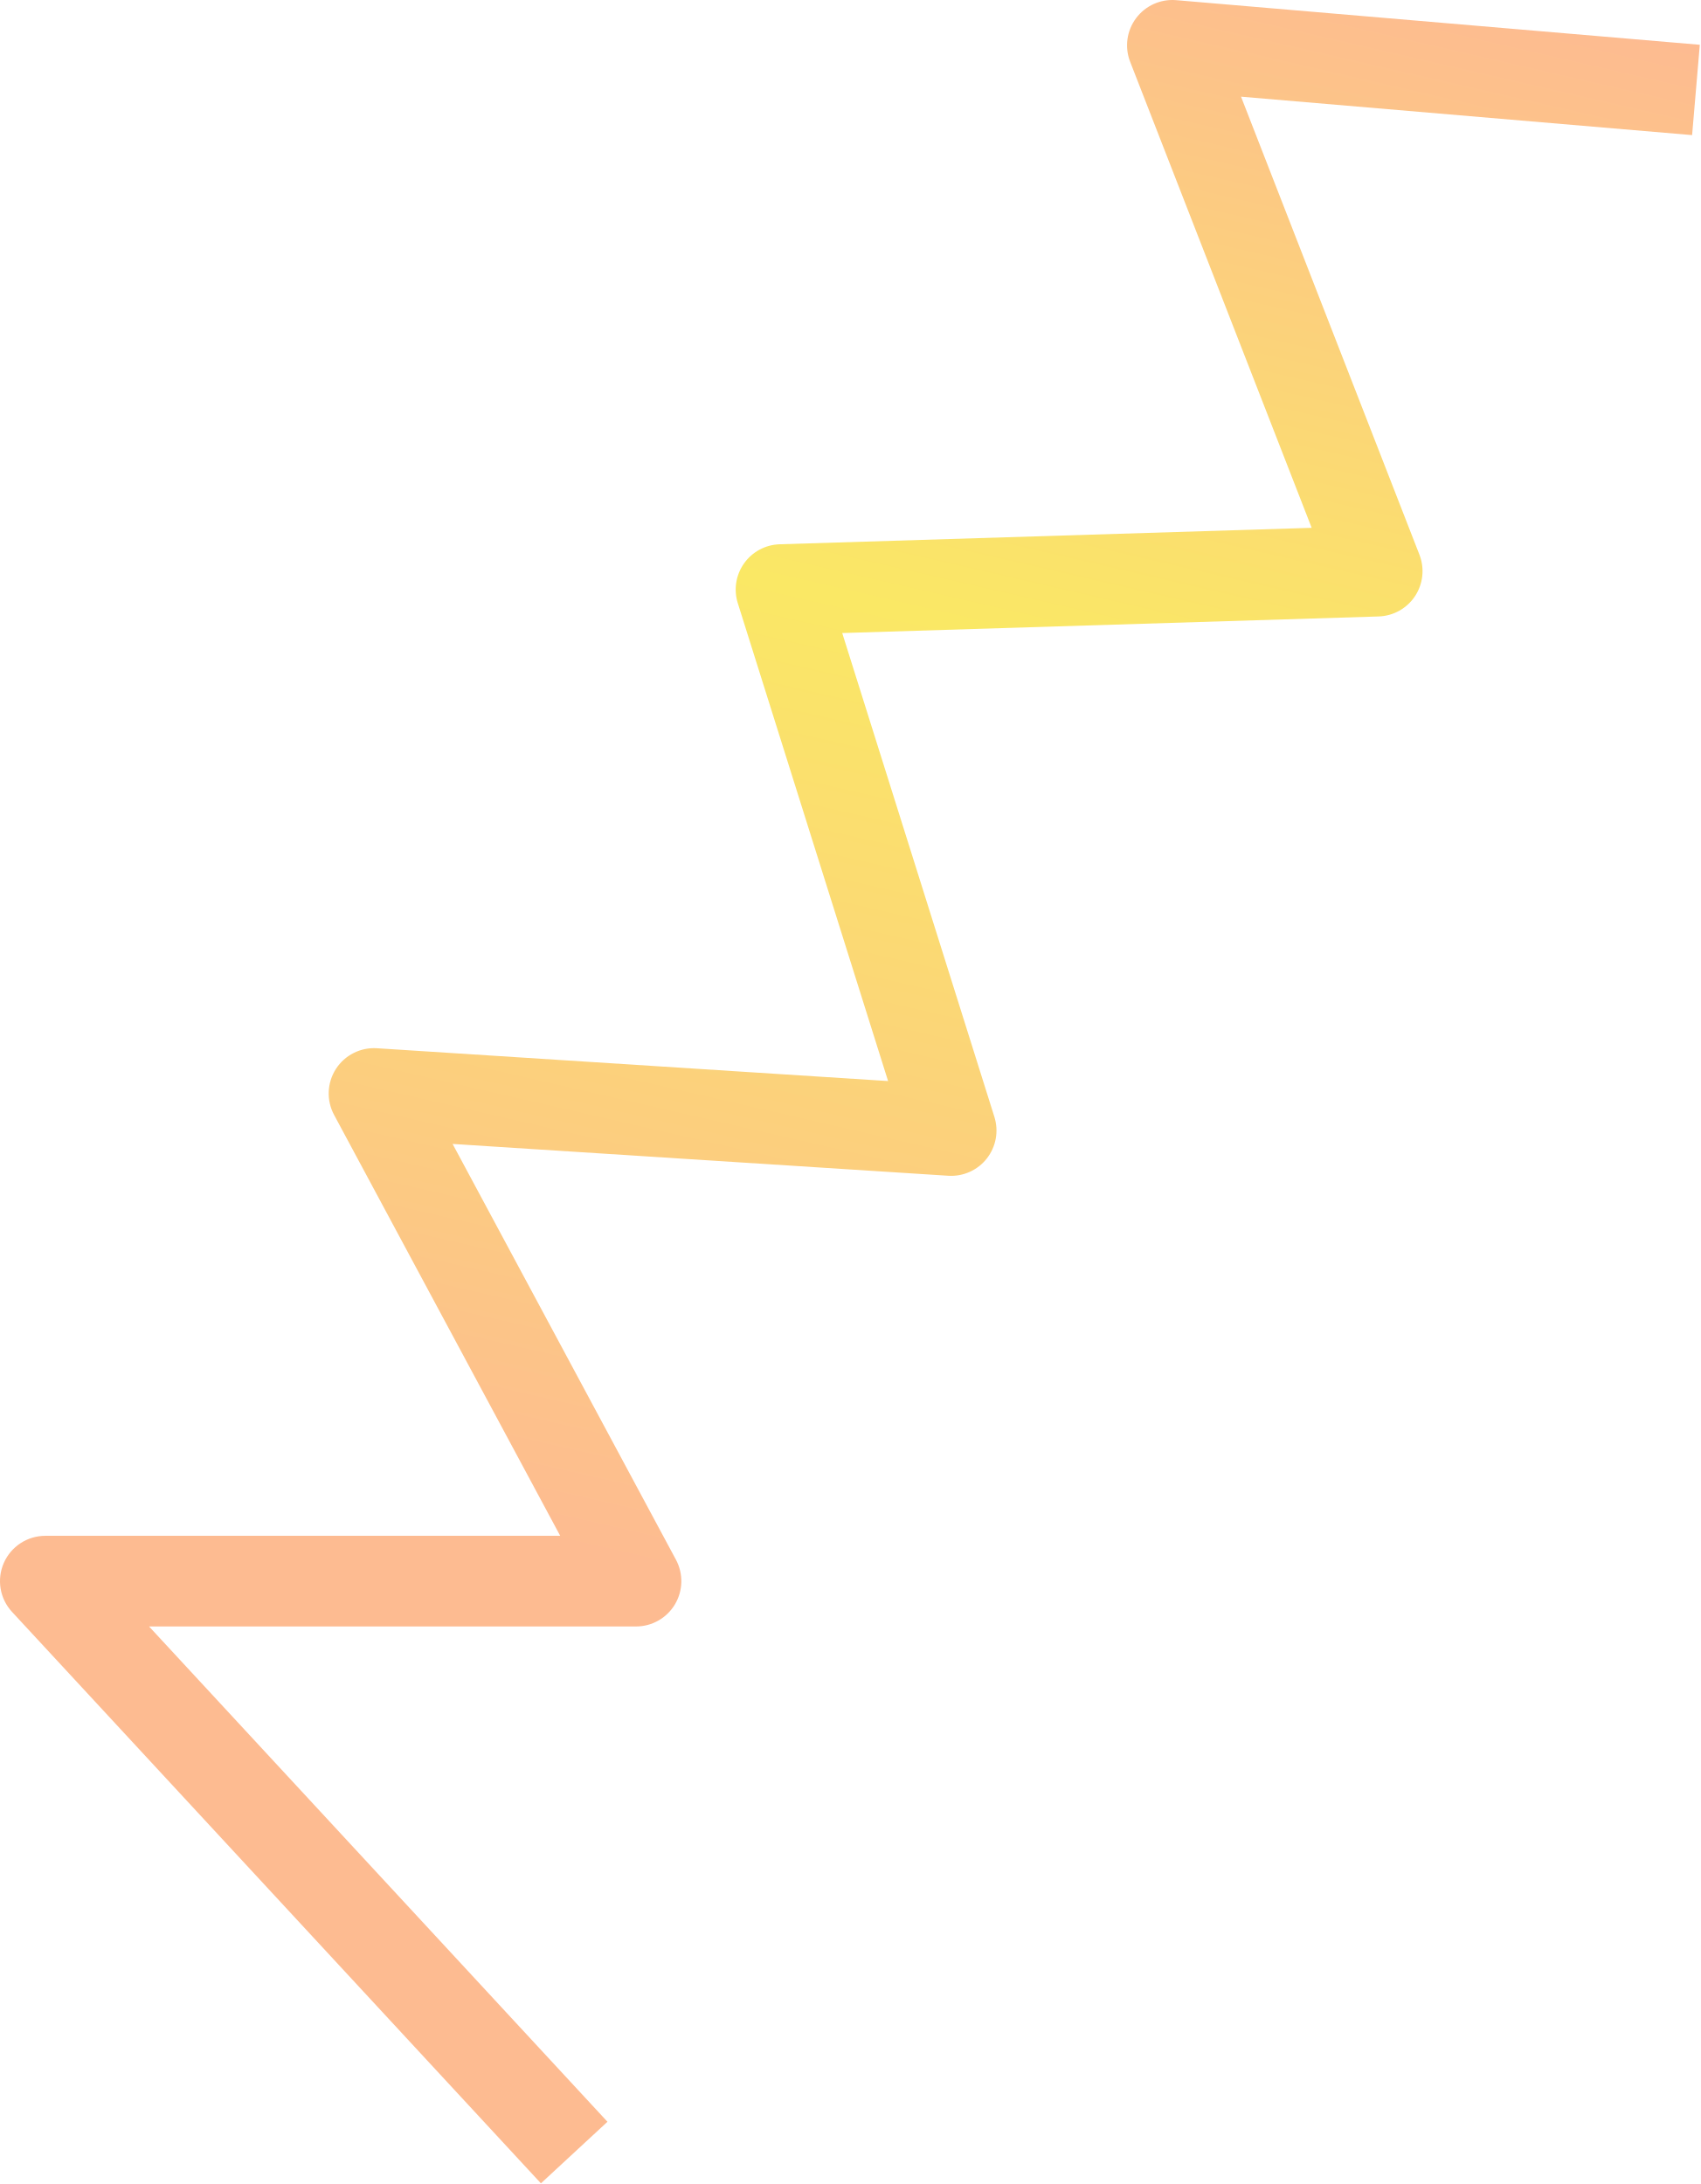
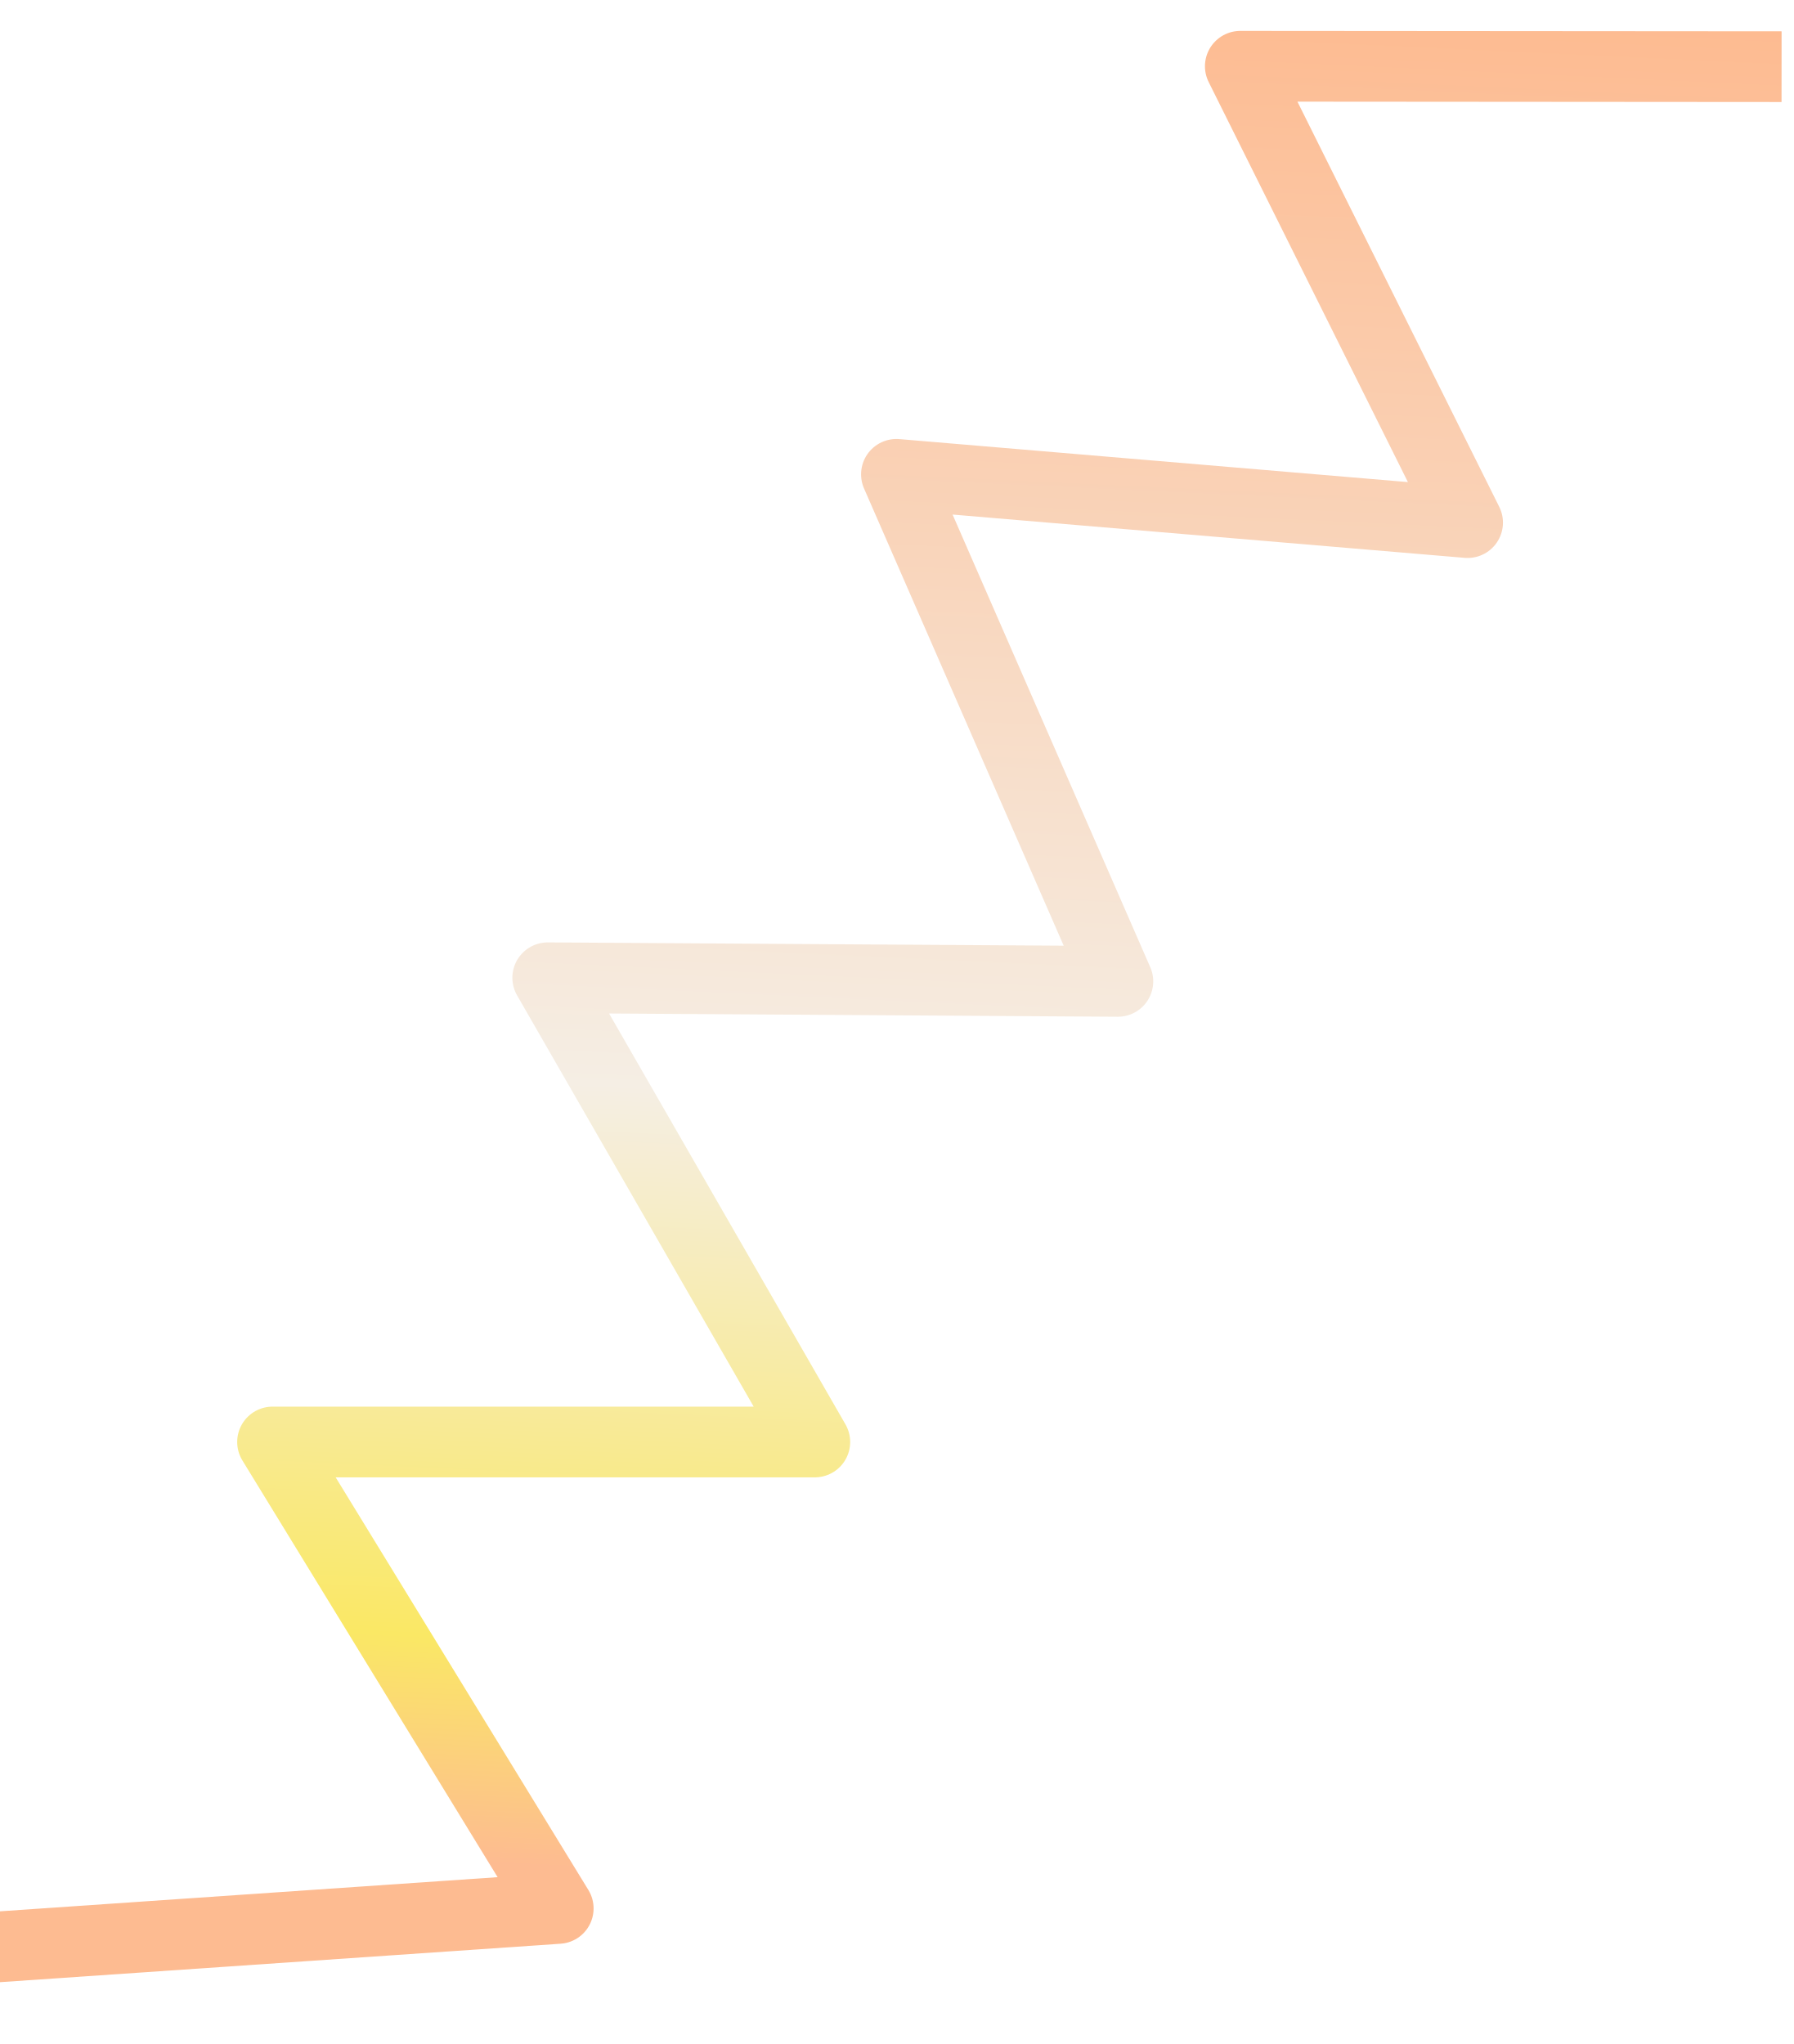
- <svg xmlns="http://www.w3.org/2000/svg" width="619" height="795" fill="none" viewBox="0 0 619 795">
-   <path fill="url(#a)" d="M231.5 575.553v16.5a16.5 16.5 0 0 0 14.536-24.308l-14.536 7.808Zm-95.356-177.514 1.057-16.466a16.498 16.498 0 0 0-15.592 24.274l14.535-7.808Zm210.066 13.482-1.056 16.466a16.5 16.5 0 0 0 16.796-21.416l-15.74 4.95Zm-61.919-196.906-.51-16.492a16.5 16.5 0 0 0-15.23 21.442l15.74-4.95Zm216.995-6.71.511 16.492a16.502 16.502 0 0 0 14.864-22.481l-15.375 5.989ZM426.736 16.5l1.4-16.44a16.499 16.499 0 0 0-16.775 22.428l15.375-5.988ZM16.5 575.553v-16.5a16.5 16.5 0 0 0-12.11 27.708l12.11-11.208Zm215 0 14.536-7.808-95.356-177.514-14.536 7.808-14.535 7.808 95.356 177.514 14.535-7.808Zm-95.356-177.514-1.056 16.466 210.066 13.482 1.056-16.466 1.057-16.466-210.066-13.482-1.057 16.466Zm210.066 13.482 15.74-4.95-61.919-196.905-15.74 4.949-15.74 4.95L330.47 416.47l15.74-4.949Zm-61.919-196.906.51 16.493 216.996-6.711-.511-16.492-.51-16.492-216.995 6.71.51 16.492Zm216.995-6.71 15.375-5.989L442.11 10.512 426.736 16.5l-15.375 5.988 74.551 191.405 15.374-5.988ZM426.736 16.5l-1.401 16.44 190.574 16.24 1.401-16.44 1.401-16.44L428.136.06l-1.4 16.44ZM231.5 575.553v-16.5h-215v33h215v-16.5Zm-215 0L4.39 586.761l192.501 208L209 783.553l12.11-11.207-192.5-208-12.11 11.207Z" />
-   <defs>
-     <linearGradient id="a" x1="285.04" x2="424.95" y1="582.222" y2="-26.778" gradientUnits="userSpaceOnUse">
-       <stop stop-color="#FDBB91" />
-       <stop offset=".577" stop-color="#FAE865" />
-       <stop offset="1" stop-color="#FDBB91" />
-     </linearGradient>
-   </defs>
+ <svg xmlns="http://www.w3.org/2000/svg" version="1.1" id="Calque_1" x="0px" y="0px" width="887.8px" height="1011.8px" viewBox="0 0 887.8 1011.8" style="enable-background:new 0 0 887.8 1011.8;" xml:space="preserve">
+   <style type="text/css">
+ 	.st0{fill:none;stroke:url(#SVGID_1_);stroke-width:35;stroke-linejoin:round;stroke-miterlimit:10;}
+ </style>
+   <linearGradient id="SVGID_1_" gradientUnits="userSpaceOnUse" x1="454.754" y1="-4.433" x2="407.771" y2="1002.182">
+     <stop offset="0" style="stop-color:#FDBB91" />
+     <stop offset="0.544" style="stop-color:#F5EEE4" />
+     <stop offset="0.818" style="stop-color:#FAE865" />
+     <stop offset="0.929" style="stop-color:#FDBB91" />
+   </linearGradient>
+   <polyline class="st0" points="881.8,33 613.9,32.8 726.4,258.7 443.7,234.8 553.3,485.8 271.1,484 403.3,713.8 134.9,713.8   276.3,944.7 -18.1,964.9 " />
</svg>
